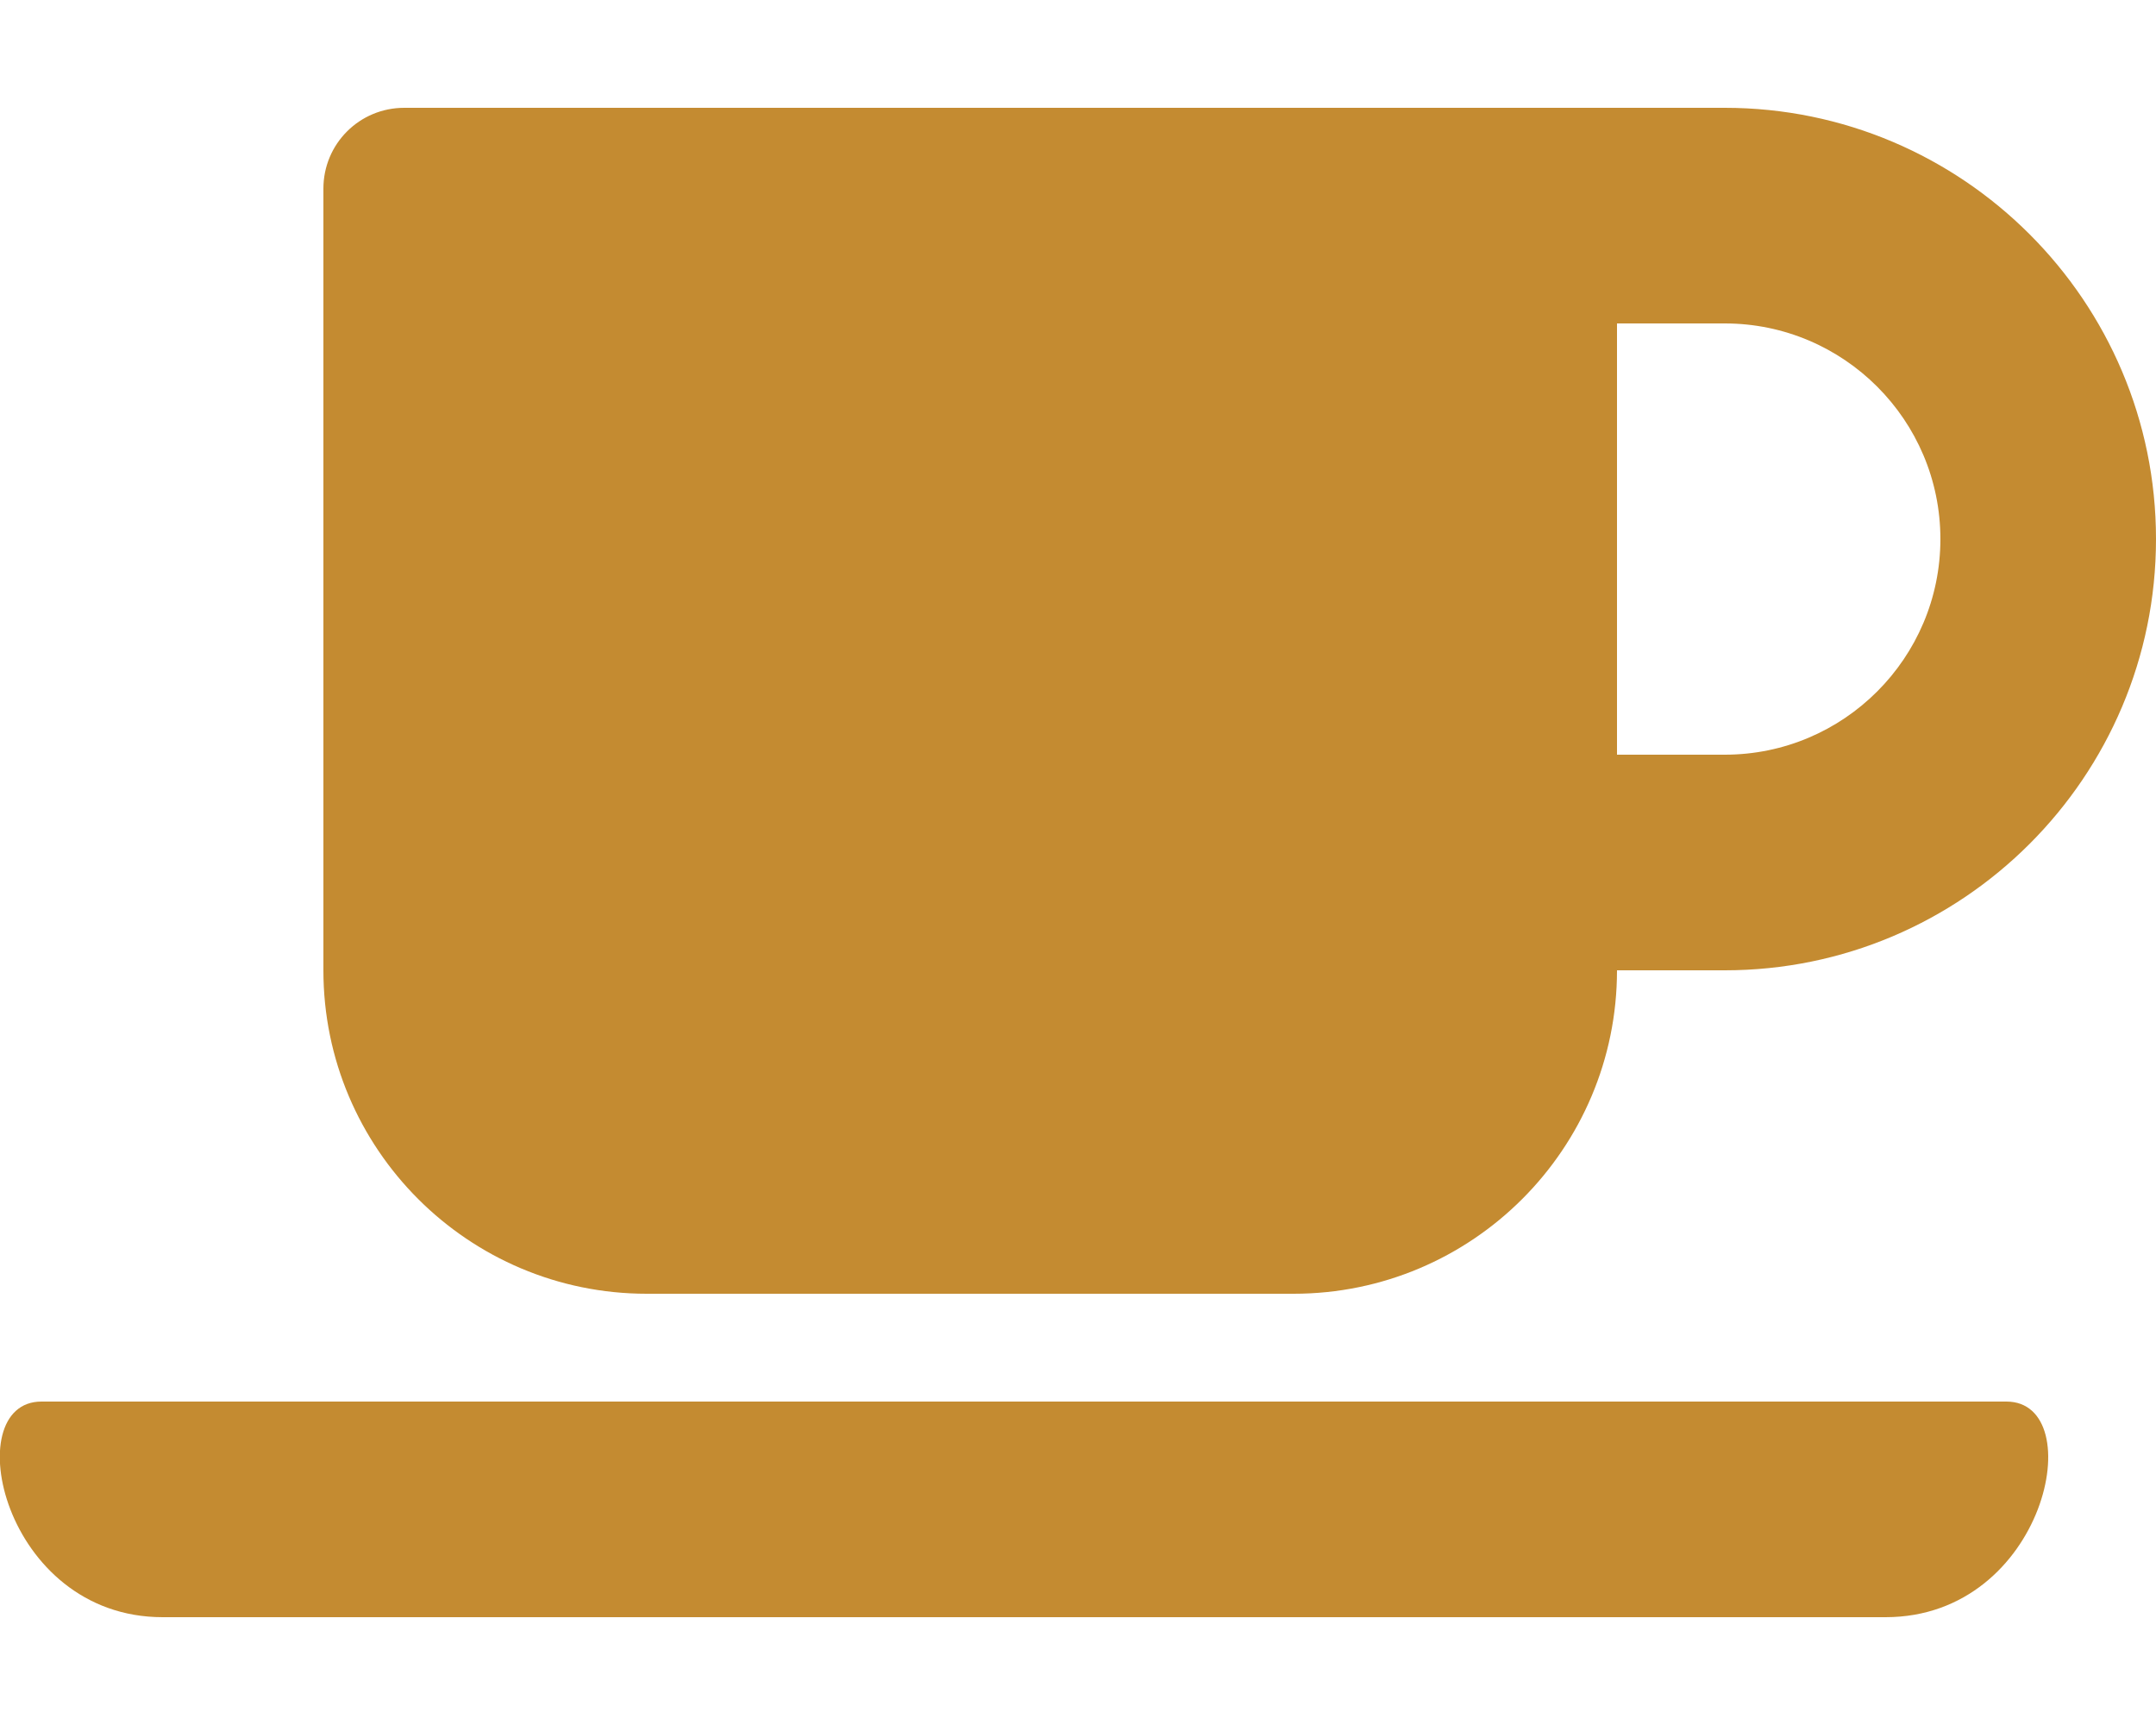
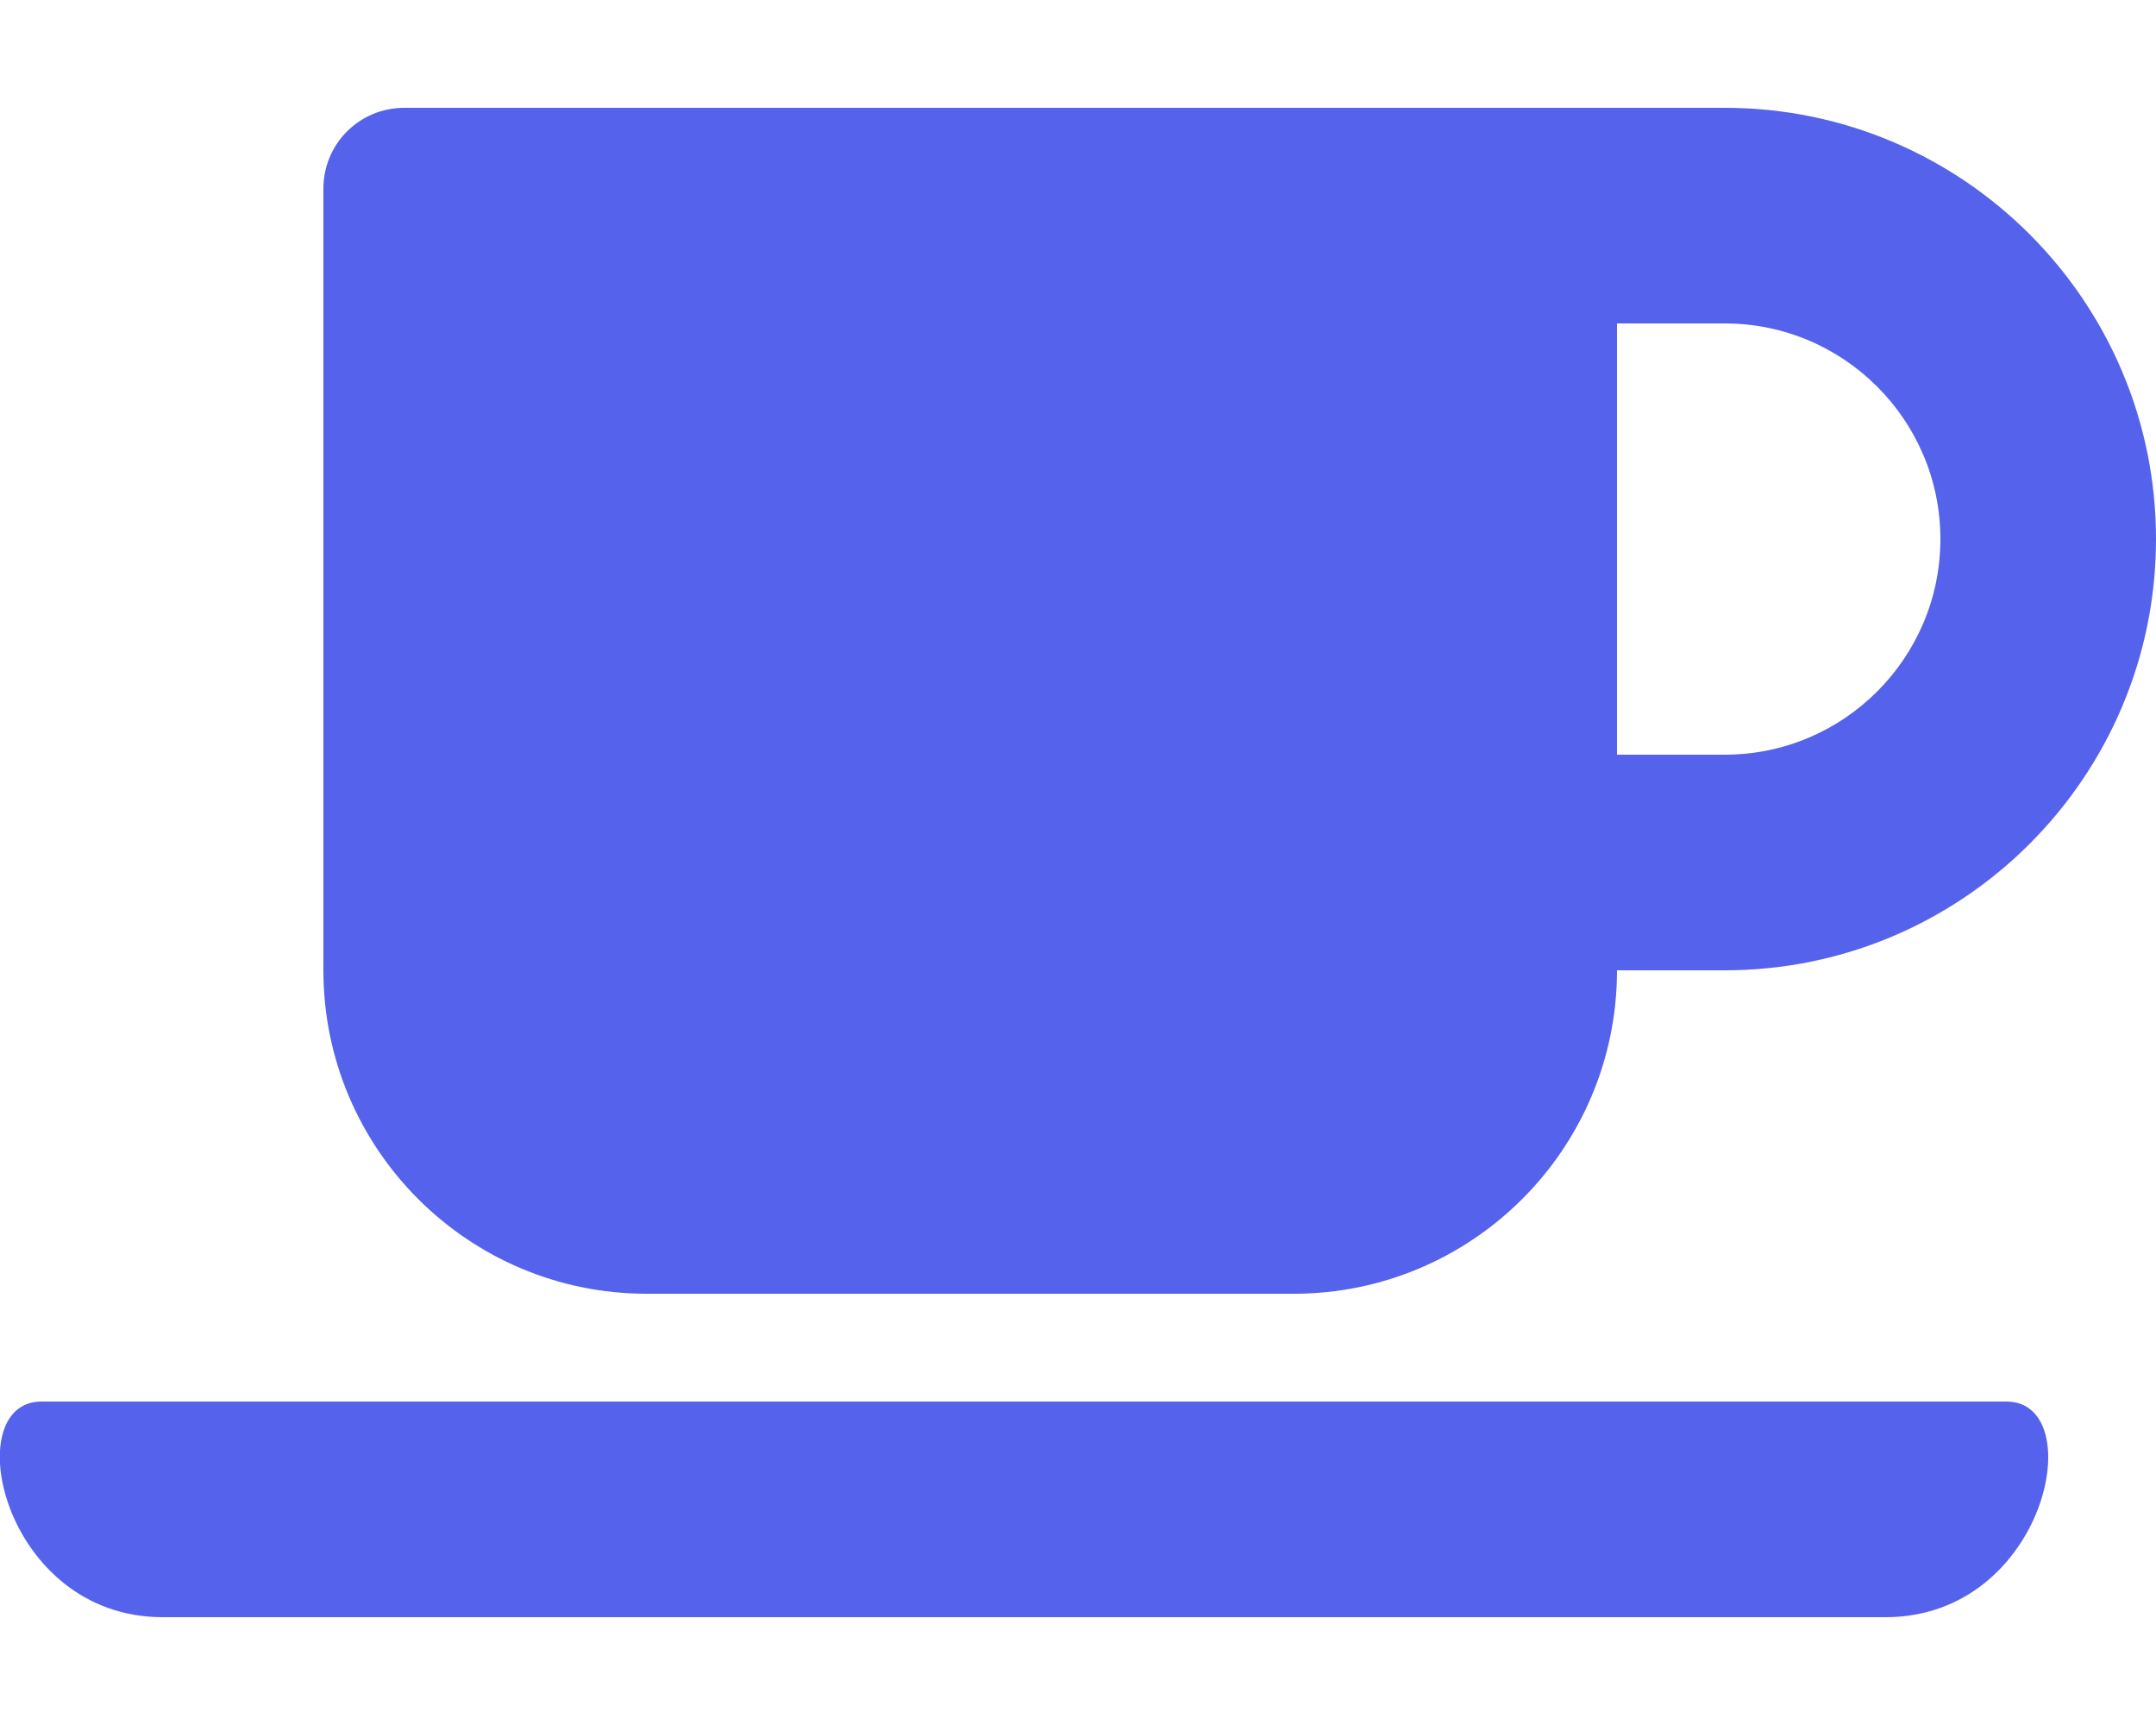
<svg xmlns="http://www.w3.org/2000/svg" aria-hidden="true" data-prefix="fas" data-icon="coffee" class="svg-inline--fa fa-coffee fa-w-20" role="img" viewBox="0 0 640 512">
-   <path fill="#c48b31" d="M192 384h192c53 0 96-43 96-96h32c70.6 0 128-57.4 128-128S582.6 32 512 32H120c-13.3 0-24 10.7-24 24v232c0 53 43 96 96 96zM512 96c35.3 0 64 28.7 64 64s-28.7 64-64 64h-32V96h32zm47.7 384H48.3c-47.6 0-61-64-36-64h583.3c25 0 11.8 64-35.9 64z" />
+   <path fill="#5562eb" d="M192 384h192c53 0 96-43 96-96h32c70.6 0 128-57.4 128-128S582.6 32 512 32H120c-13.3 0-24 10.7-24 24v232c0 53 43 96 96 96zM512 96c35.3 0 64 28.7 64 64s-28.7 64-64 64h-32V96h32zm47.7 384H48.3c-47.6 0-61-64-36-64h583.3c25 0 11.8 64-35.9 64z" />
</svg>
